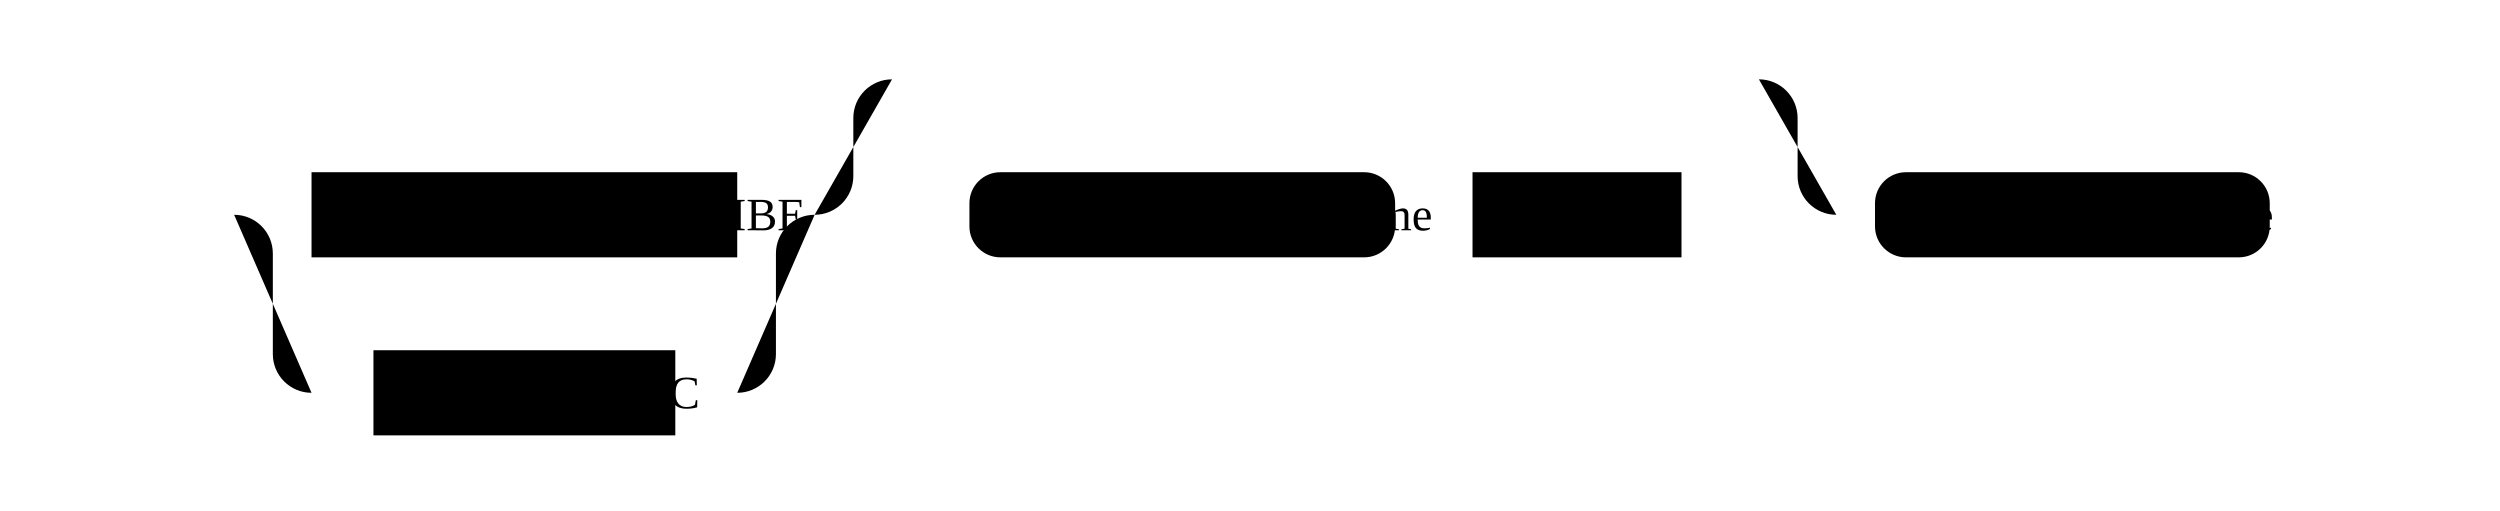
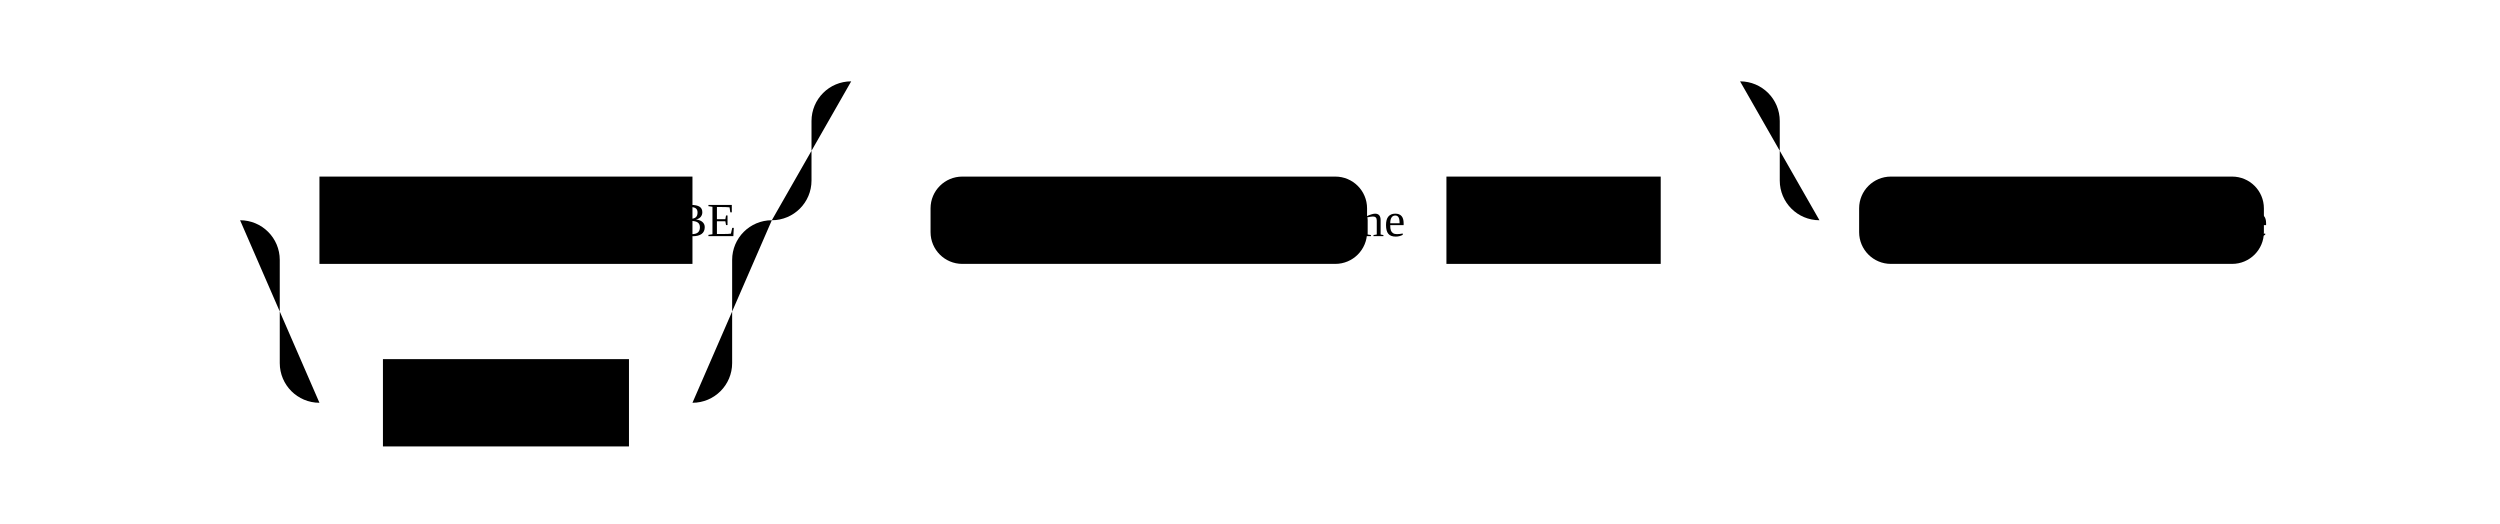
- <svg xmlns="http://www.w3.org/2000/svg" class="railroad-diagram" width="646" height="132" viewBox="0 0 646 132">
+ <svg xmlns="http://www.w3.org/2000/svg" class="railroad-diagram" width="630" height="132" viewBox="0 0 630 132">
  <g transform="translate(.5 .5)">
    <path d="M 20 45 v 20 m 0 -10 h 20.5" />
    <g>
      <path d="M40 55h0" />
-       <path d="M606 55h0" />
+       <path d="M590 55h0" />
      <path d="M40 55h20" />
      <g>
        <path d="M60 55h0" />
-         <path d="M586 55h0" />
+         <path d="M570 55h0" />
        <g>
          <path d="M60 55h0" />
-           <path d="M210 55h0" />
+           <path d="M194 55h0" />
          <path d="M60 55h20" />
          <g>
            <path d="M80 55h0" />
-             <path d="M190 55h0" />
+             <path d="M174 55h0" />
            <g class="terminal">
              <path d="M80 55h0" />
-               <path d="M190 55h0" />
-               <rect x="80" y="44" width="110" height="22" rx="0" ry="0" />
-               <text x="135" y="59">K_DESCRIBE</text>
+               <path d="M174 55h0" />
+               <rect x="80" y="44" width="94" height="22" rx="0" ry="0" />
+               <text x="127" y="59">DESCRIBE</text>
            </g>
          </g>
-           <path d="M190 55h20" />
+           <path d="M174 55h20" />
          <path d="M60 55a10 10 0 0 1 10 10v26a10 10 0 0 0 10 10" />
          <g>
            <path d="M80 101h16" />
-             <path d="M174 101h16" />
+             <path d="M158 101h16" />
            <g class="terminal">
              <path d="M96 101h0" />
-               <path d="M174 101h0" />
-               <rect x="96" y="90" width="78" height="22" rx="0" ry="0" />
-               <text x="135" y="105">K_DESC</text>
+               <path d="M158 101h0" />
+               <rect x="96" y="90" width="62" height="22" rx="0" ry="0" />
+               <text x="127" y="105">DESC</text>
            </g>
          </g>
-           <path d="M190 101a10 10 0 0 0 10 -10v-26a10 10 0 0 1 10 -10" />
+           <path d="M174 101a10 10 0 0 0 10 -10v-26a10 10 0 0 1 10 -10" />
        </g>
        <g>
-           <path d="M210 55h0" />
-           <path d="M474 55h0" />
-           <path d="M210 55a10 10 0 0 0 10 -10v-15a10 10 0 0 1 10 -10" />
+           <path d="M194 55h0" />
+           <path d="M458 55h0" />
+           <path d="M194 55a10 10 0 0 0 10 -10v-15a10 10 0 0 1 10 -10" />
          <g>
-             <path d="M230 20h224" />
+             <path d="M214 20h224" />
          </g>
-           <path d="M454 20a10 10 0 0 1 10 10v15a10 10 0 0 0 10 10" />
-           <path d="M210 55h20" />
+           <path d="M438 20a10 10 0 0 1 10 10v15a10 10 0 0 0 10 10" />
+           <path d="M194 55h20" />
          <g>
-             <path d="M230 55h0" />
-             <path d="M454 55h0" />
-             <path d="M230 55h20" />
+             <path d="M214 55h0" />
+             <path d="M438 55h0" />
+             <path d="M214 55h20" />
            <g>
-               <path d="M250 55h0" />
-               <path d="M434 55h0" />
+               <path d="M234 55h0" />
+               <path d="M418 55h0" />
              <g class="non-terminal">
-                 <path d="M250 55h0" />
-                 <path d="M360 55h0" />
-                 <rect x="250" y="44" width="110" height="22" rx="8" ry="8" />
-                 <text x="305" y="59">schemaName</text>
+                 <path d="M234 55h0" />
+                 <path d="M344 55h0" />
+                 <rect x="234" y="44" width="110" height="22" rx="8" ry="8" />
+                 <text x="289" y="59">schemaName</text>
              </g>
-               <path d="M360 55h10" />
-               <path d="M370 55h10" />
+               <path d="M344 55h10" />
+               <path d="M354 55h10" />
              <g class="terminal">
-                 <path d="M380 55h0" />
-                 <path d="M434 55h0" />
-                 <rect x="380" y="44" width="54" height="22" rx="0" ry="0" />
-                 <text x="407" y="59">'.'</text>
+                 <path d="M364 55h0" />
+                 <path d="M418 55h0" />
+                 <rect x="364" y="44" width="54" height="22" rx="0" ry="0" />
+                 <text x="391" y="59">'.'</text>
              </g>
            </g>
-             <path d="M434 55h20" />
+             <path d="M418 55h20" />
          </g>
-           <path d="M454 55h20" />
+           <path d="M438 55h20" />
        </g>
-         <path d="M474 55h10" />
+         <path d="M458 55h10" />
        <g class="non-terminal">
-           <path d="M484 55h0" />
-           <path d="M586 55h0" />
-           <rect x="484" y="44" width="102" height="22" rx="8" ry="8" />
-           <text x="535" y="59">tableName</text>
+           <path d="M468 55h0" />
+           <path d="M570 55h0" />
+           <rect x="468" y="44" width="102" height="22" rx="8" ry="8" />
+           <text x="519" y="59">tableName</text>
        </g>
      </g>
-       <path d="M586 55h20" />
+       <path d="M570 55h20" />
    </g>
-     <path d="M 606 55 h 20 m 0 -10 v 20" />
+     <path d="M 590 55 h 20 m 0 -10 v 20" />
  </g>
</svg>
